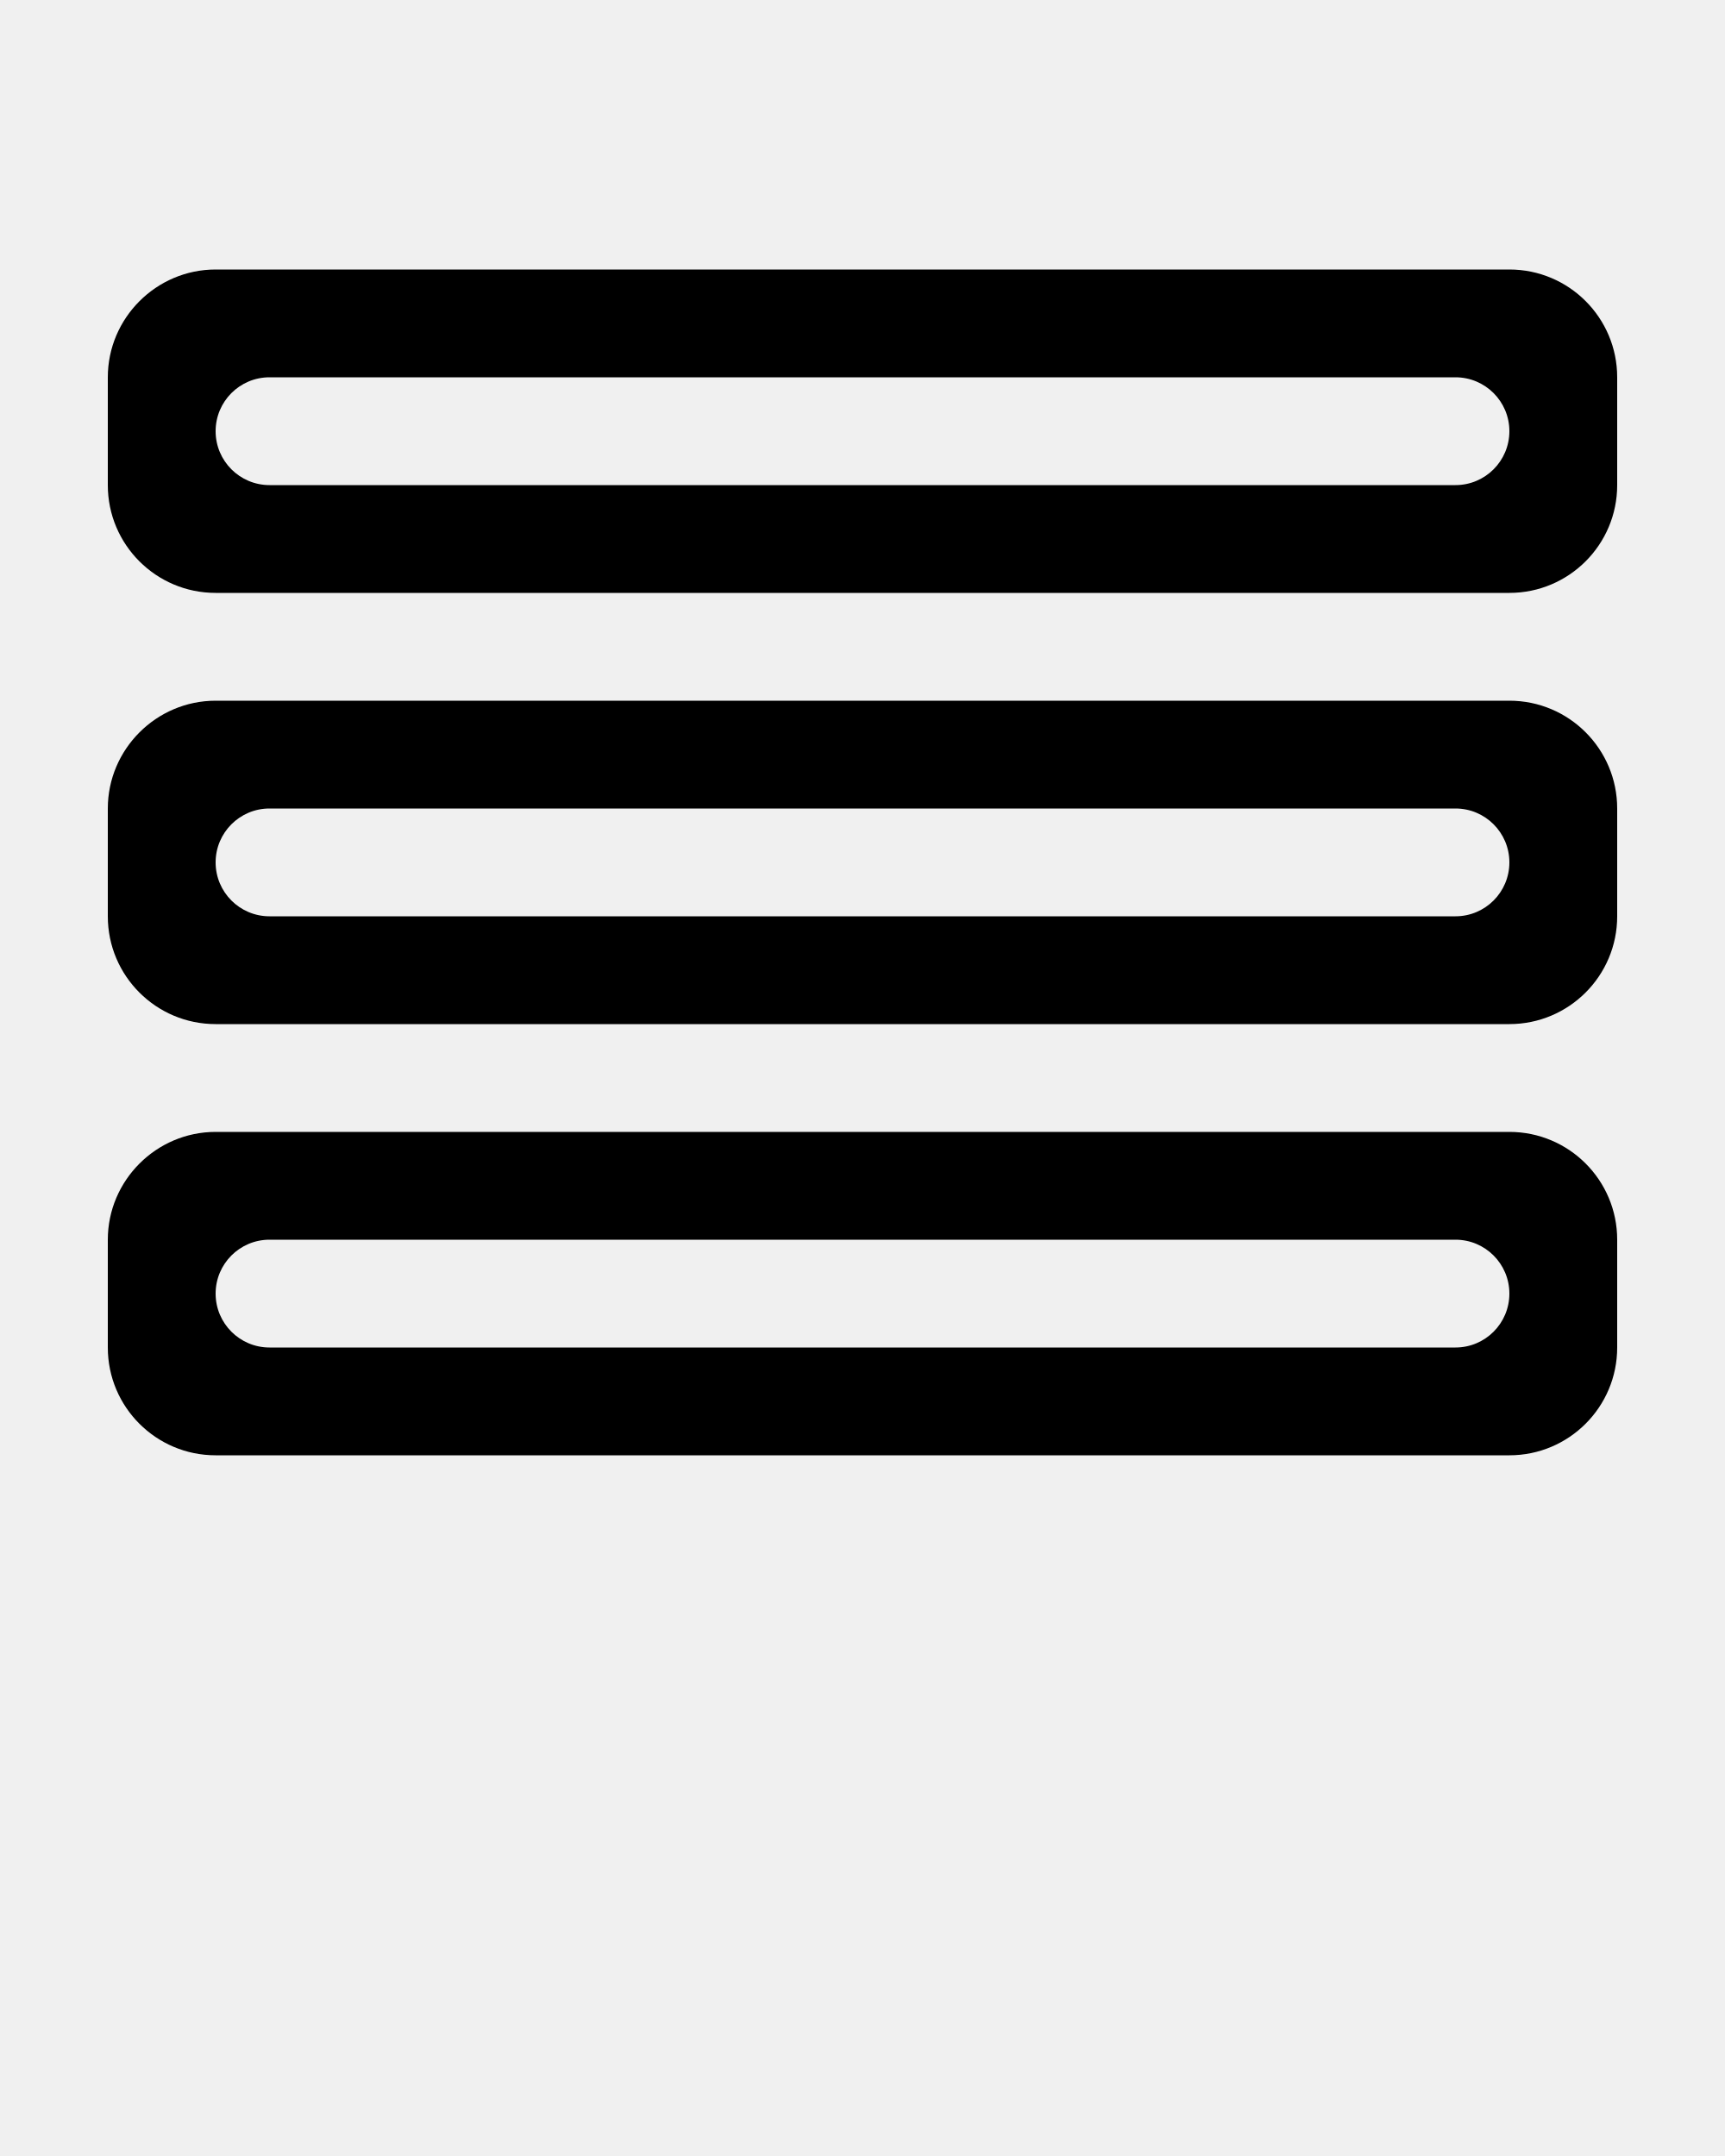
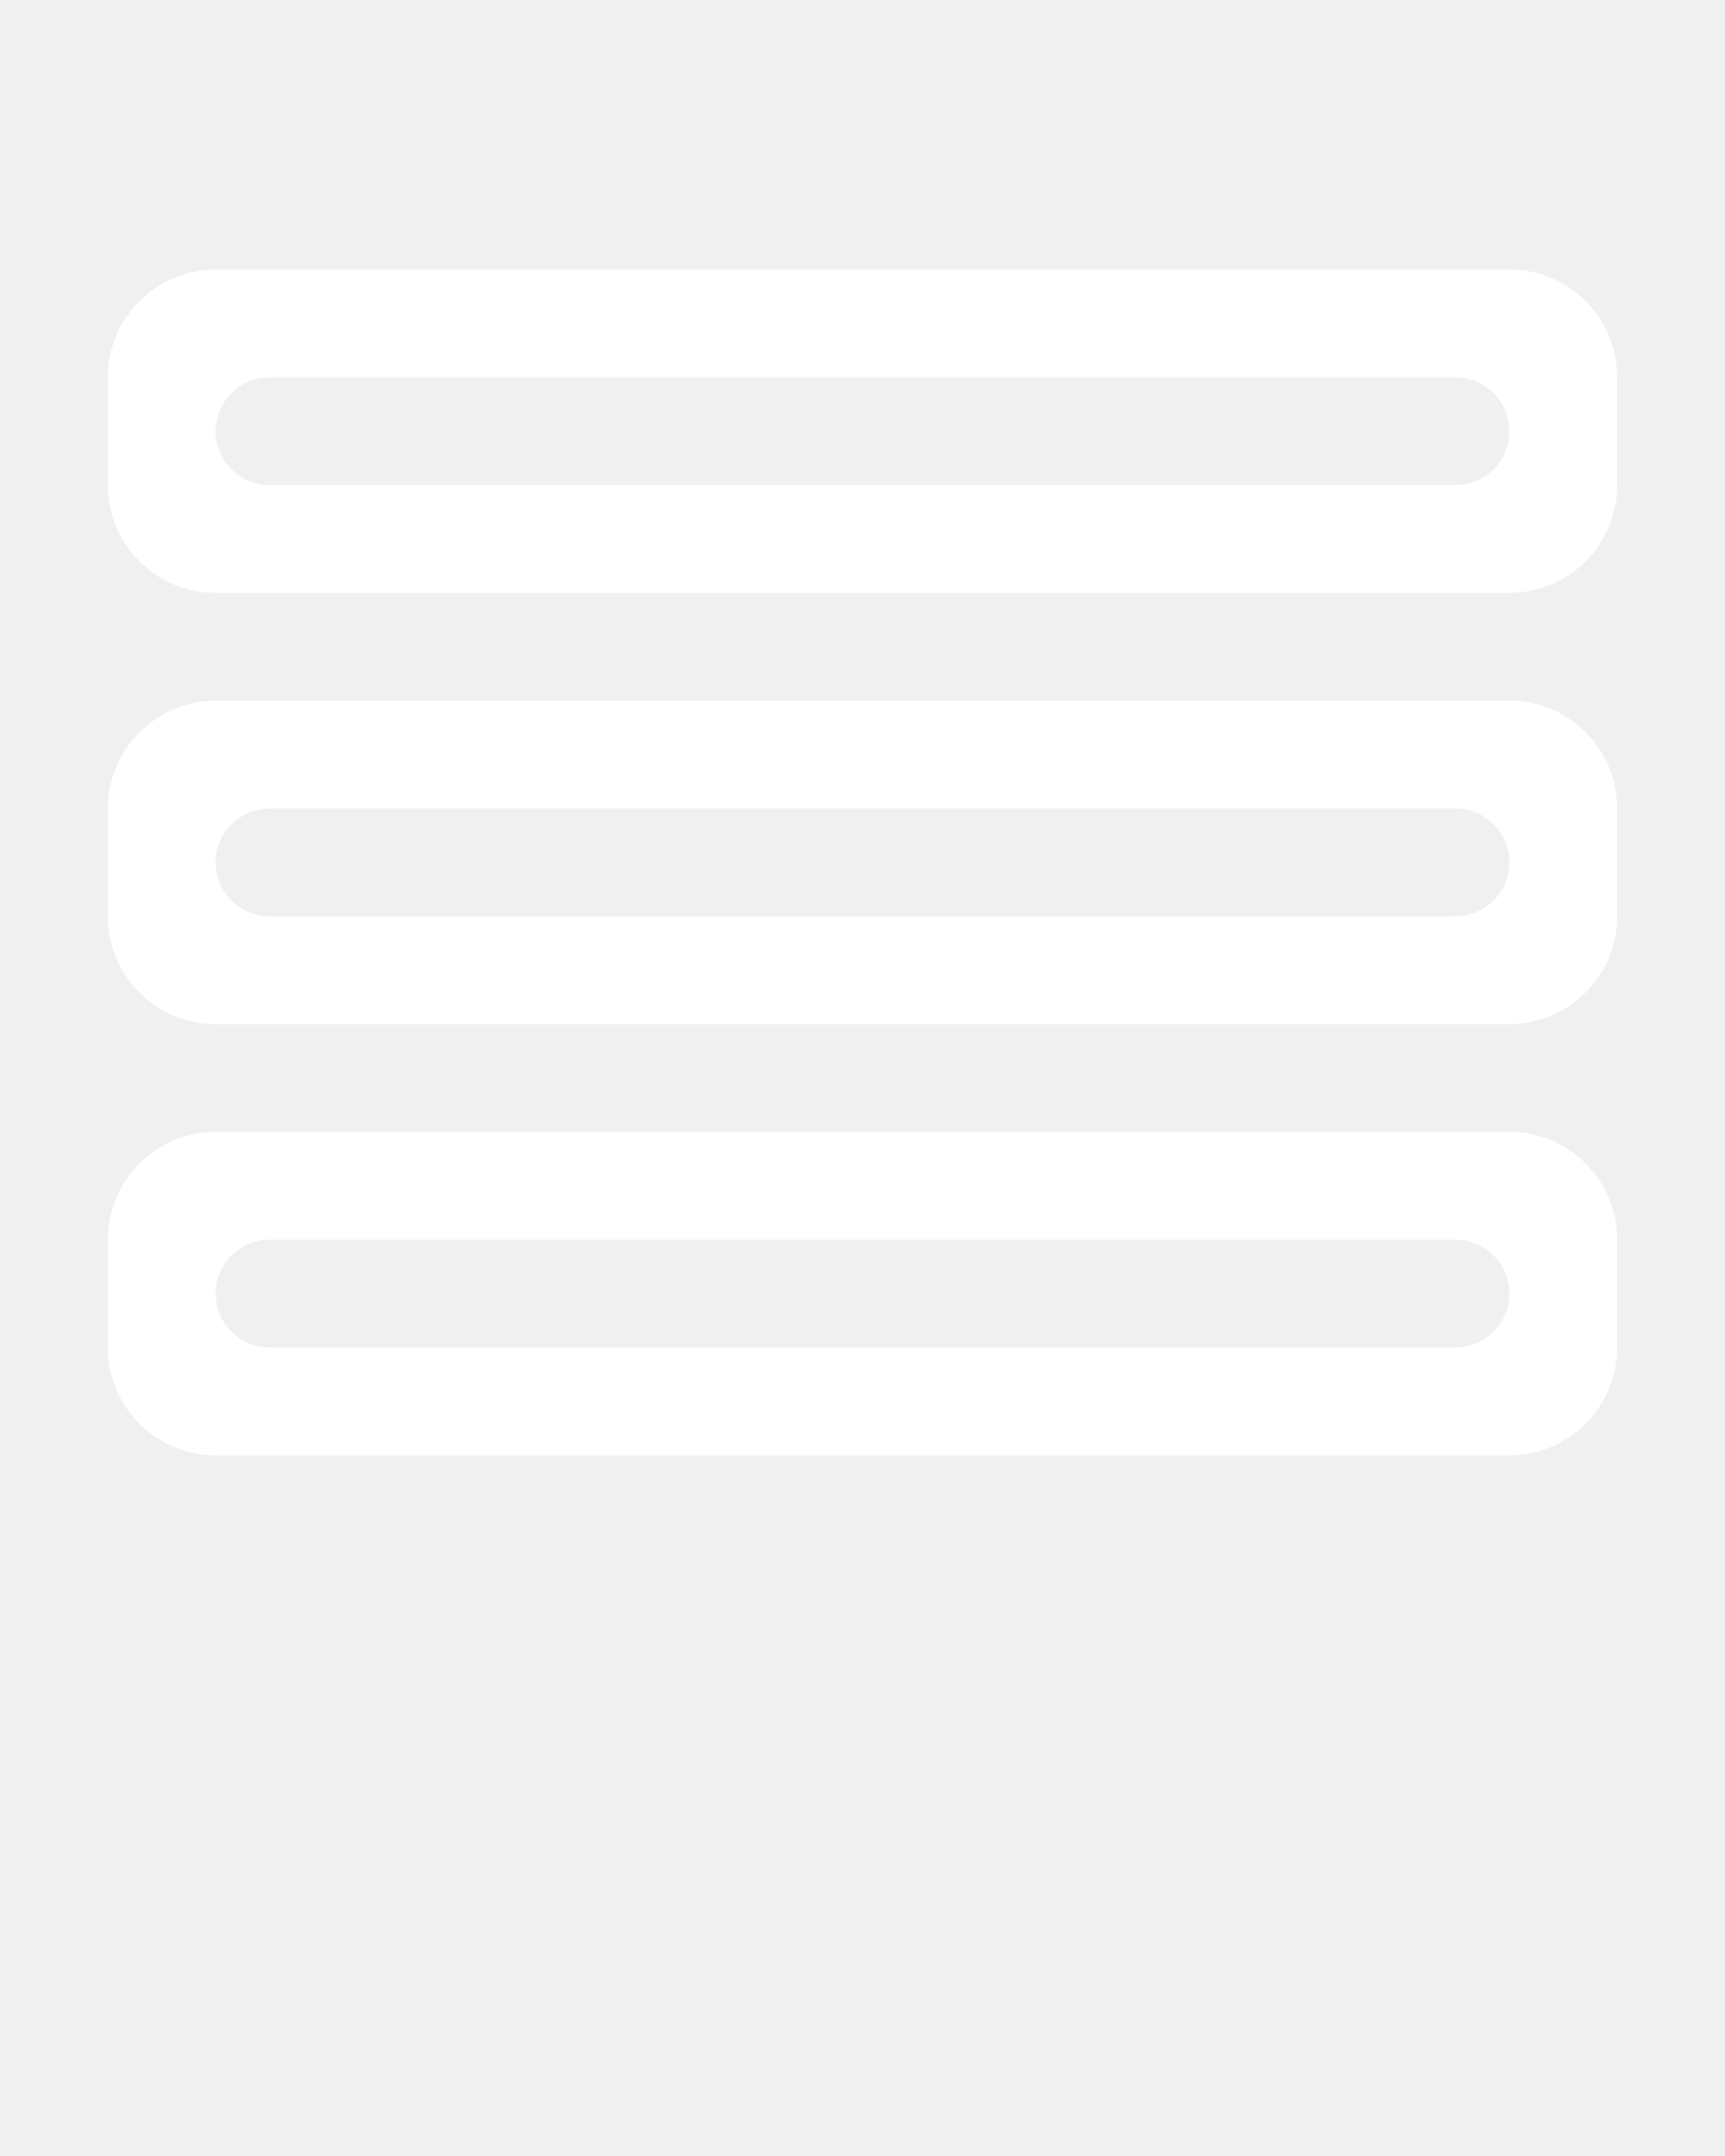
<svg xmlns="http://www.w3.org/2000/svg" viewBox="0 0 32 40">
-   <path fill-rule="evenodd" clip-rule="evenodd" d="M28 27H4a2 2 0 0 1-2-2v-2c0-1.1.9-2 2-2h24a2 2 0 0 1 2 2v2a2 2 0 0 1-2 2zm-1-4H5a1 1 0 1 0 0 2h22a1 1 0 0 0 0-2zm1-4H4a2 2 0 0 1-2-2v-2c0-1.1.9-2 2-2h24a2 2 0 0 1 2 2v2a2 2 0 0 1-2 2zm-1-4H5a1 1 0 1 0 0 2h22a1 1 0 0 0 0-2zm1-4H4a2 2 0 0 1-2-2V7c0-1.1.9-2 2-2h24a2 2 0 0 1 2 2v2a2 2 0 0 1-2 2zm-1-4H5a1 1 0 1 0 0 2h22a1 1 0 0 0 0-2z" />
+   <path fill="#ffffff" d="M28 27H4a2 2 0 0 1-2-2v-2c0-1.1.9-2 2-2h24a2 2 0 0 1 2 2v2a2 2 0 0 1-2 2zm-1-4H5a1 1 0 1 0 0 2h22a1 1 0 0 0 0-2zm1-4H4a2 2 0 0 1-2-2v-2c0-1.1.9-2 2-2h24a2 2 0 0 1 2 2v2a2 2 0 0 1-2 2zm-1-4H5a1 1 0 1 0 0 2h22a1 1 0 0 0 0-2zm1-4H4a2 2 0 0 1-2-2V7c0-1.1.9-2 2-2h24a2 2 0 0 1 2 2v2a2 2 0 0 1-2 2zm-1-4H5a1 1 0 1 0 0 2h22a1 1 0 0 0 0-2z" />
</svg>
